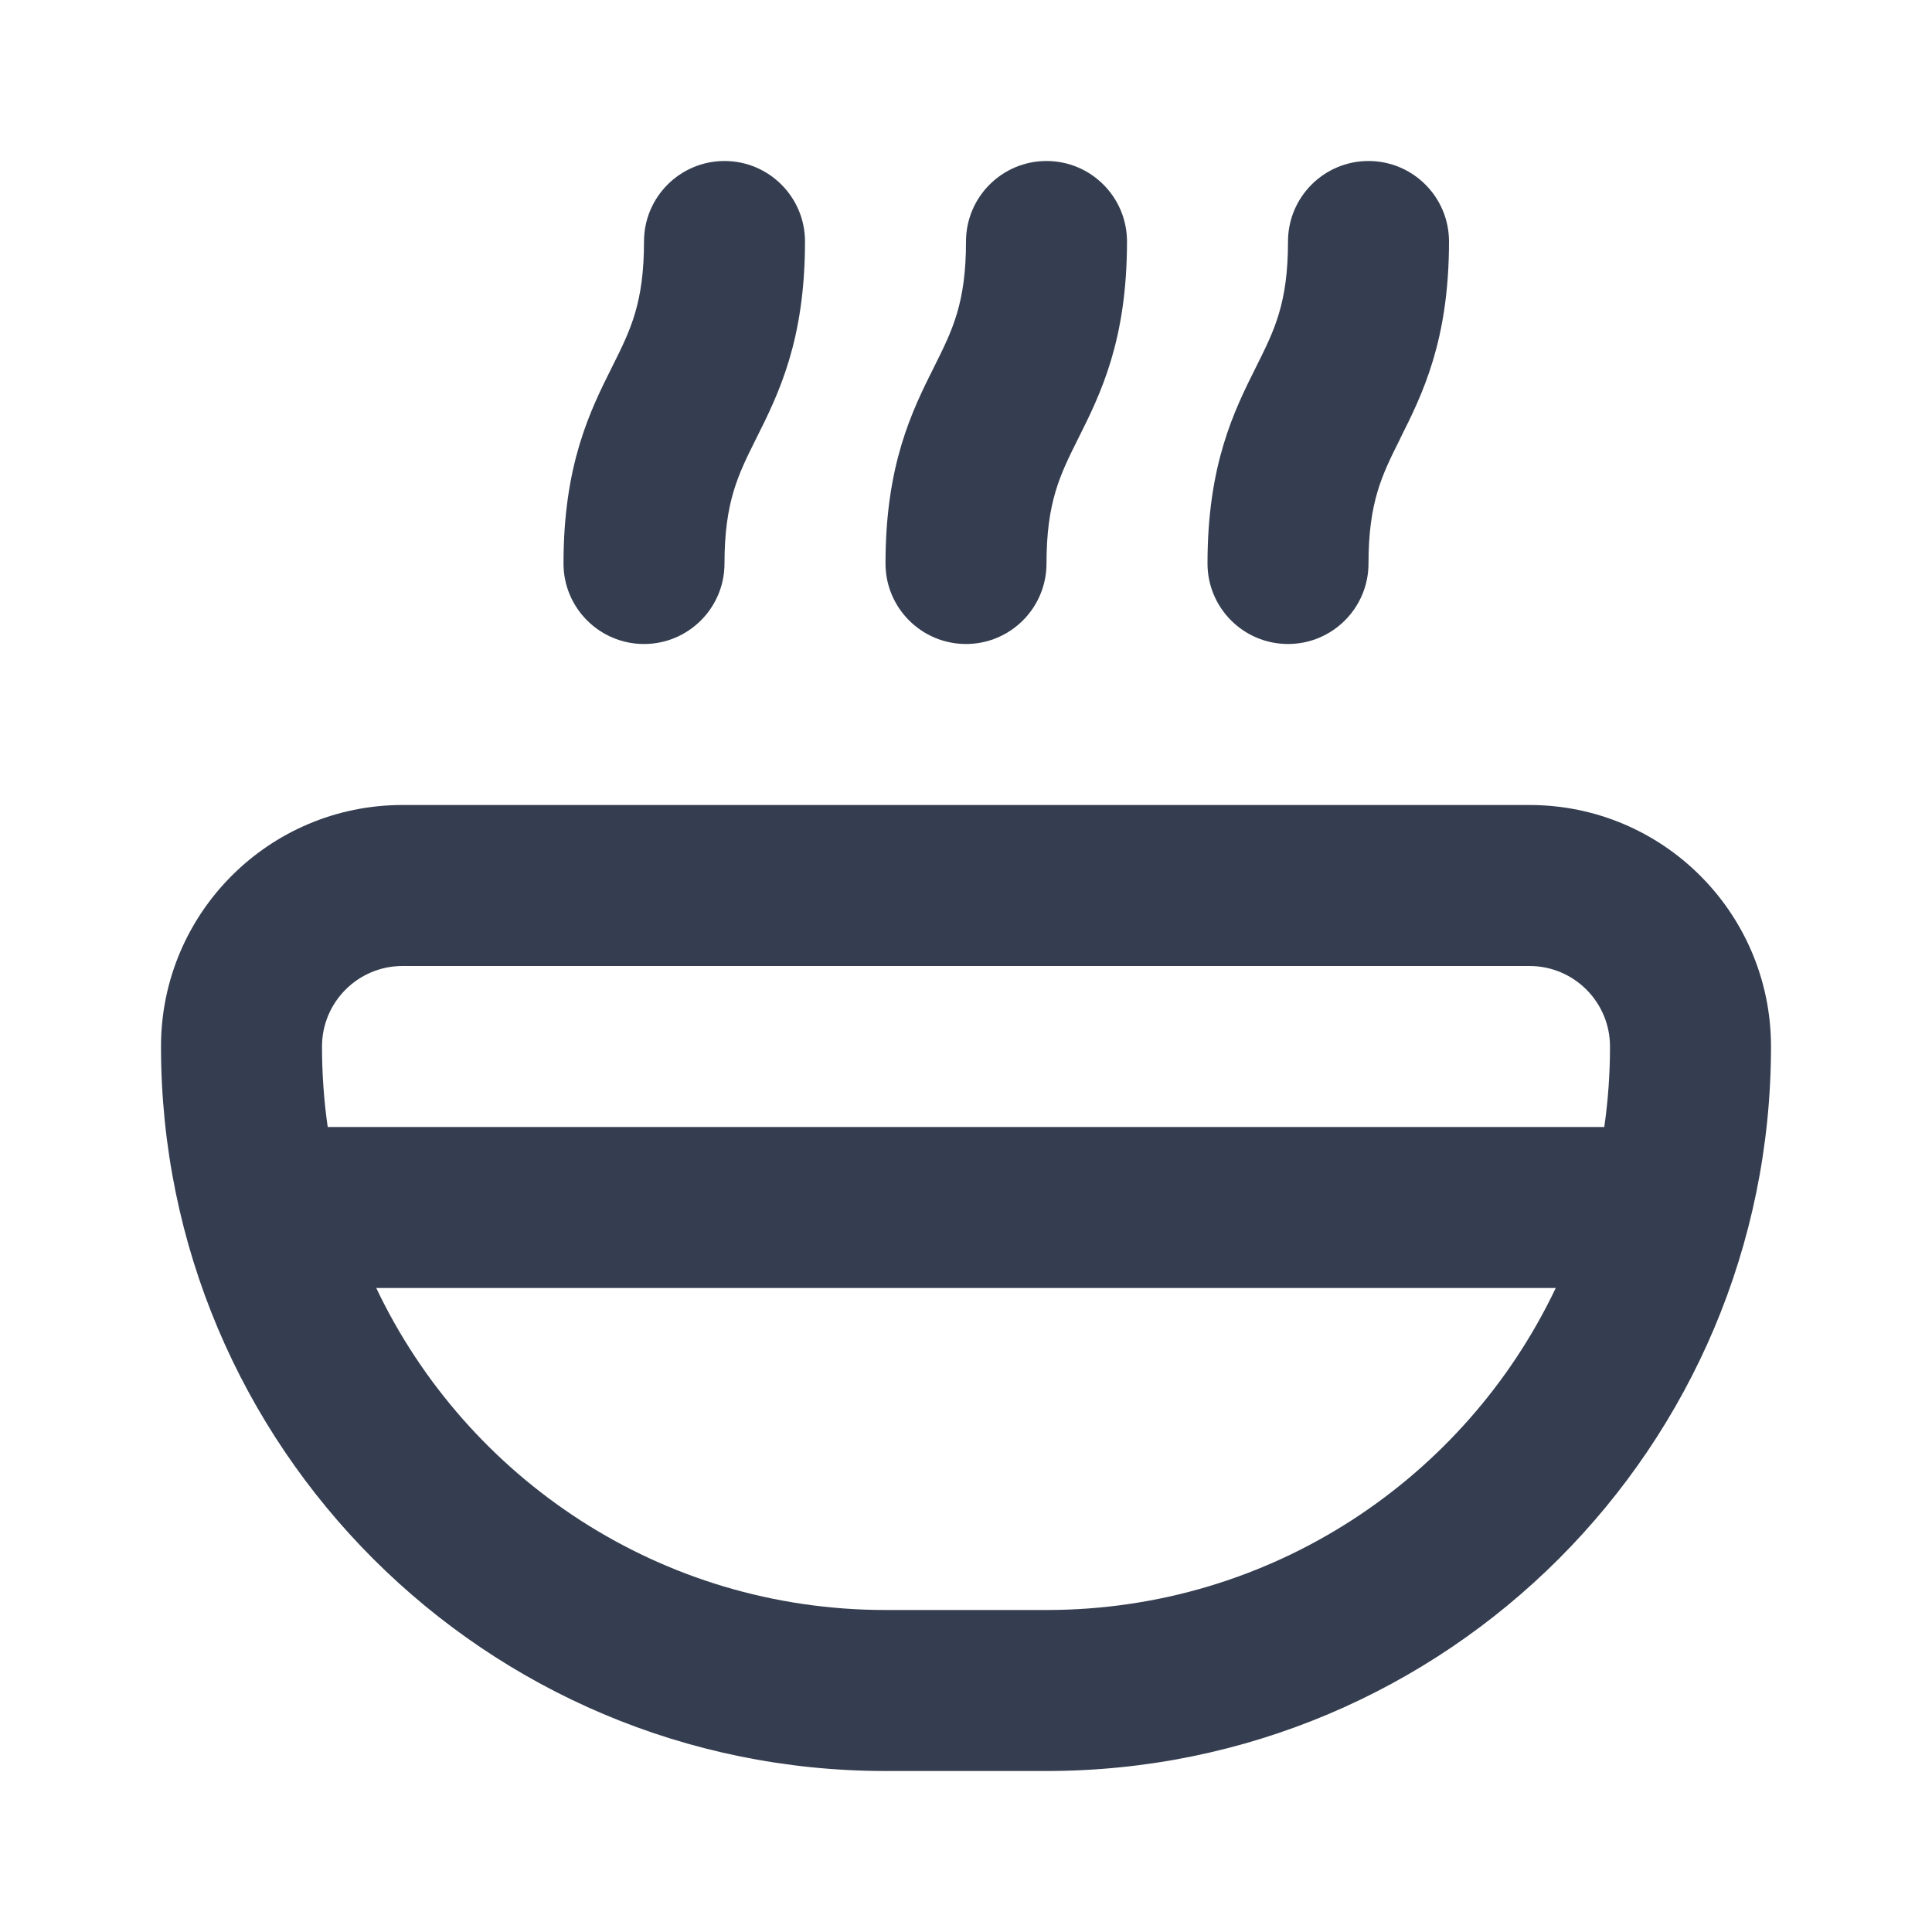
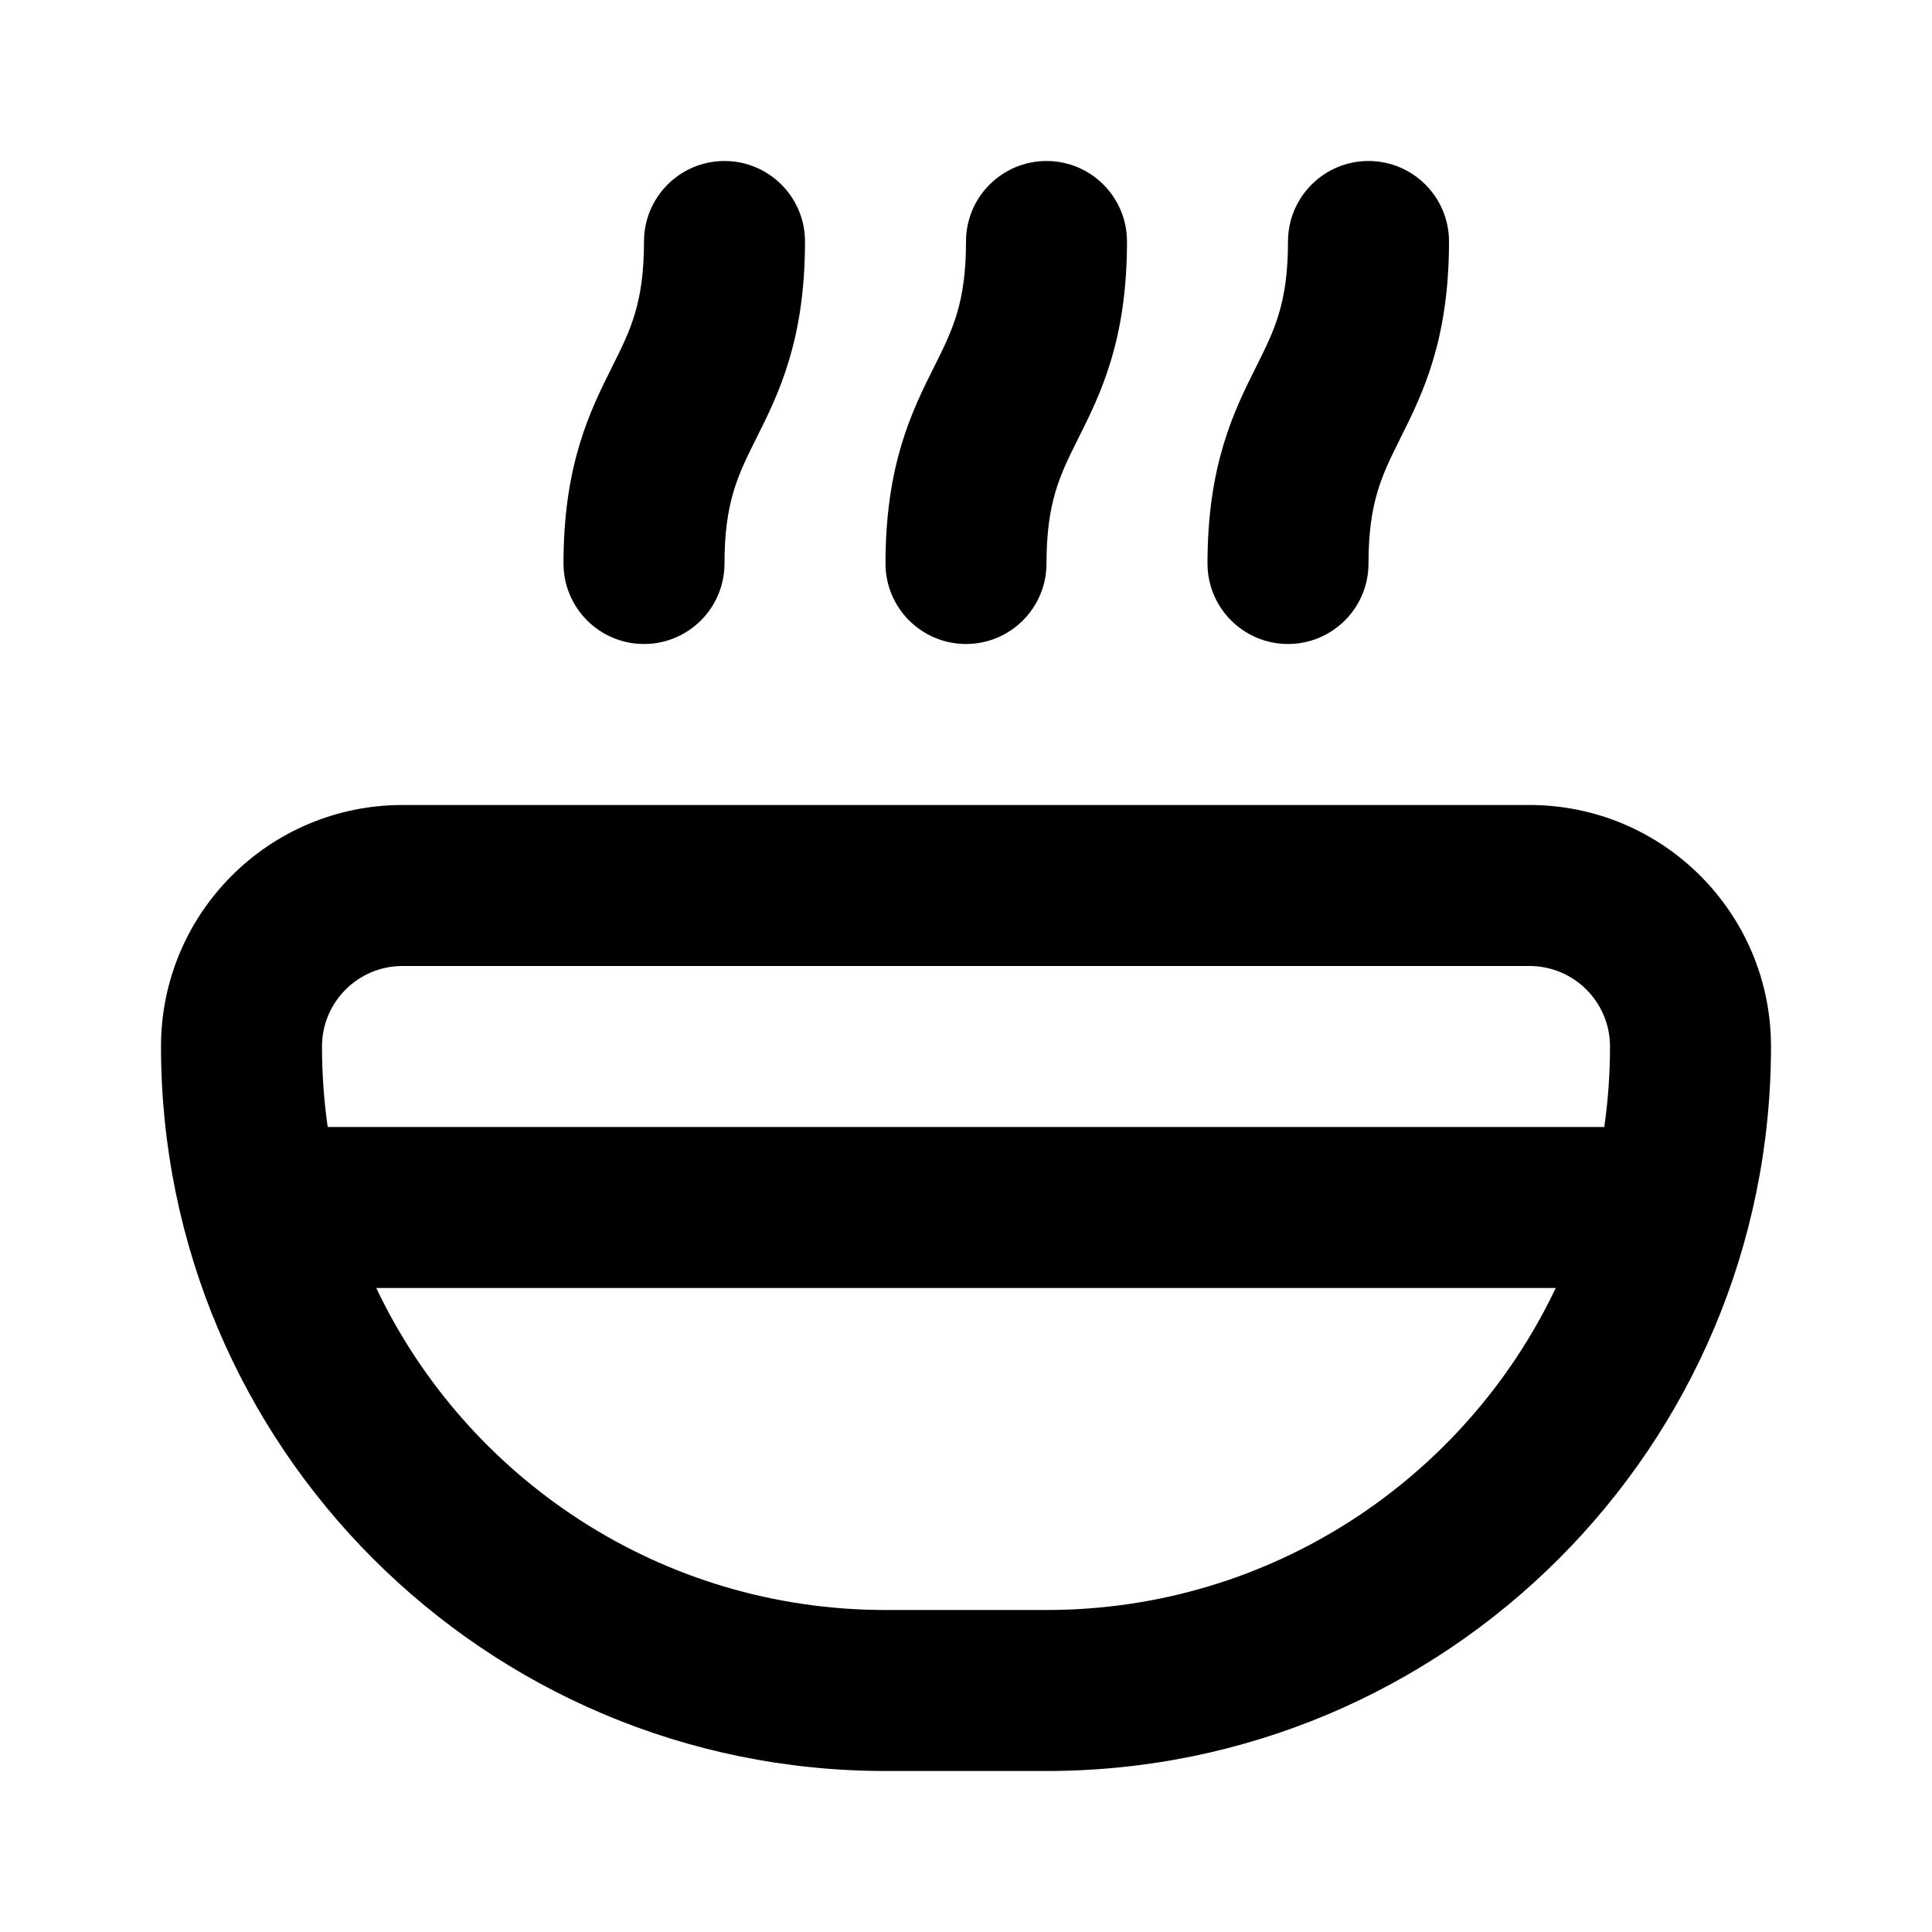
- <svg xmlns="http://www.w3.org/2000/svg" width="24" height="24" viewBox="0 0 24 24" fill="none">
-   <path fill-rule="evenodd" clip-rule="evenodd" d="M2 13C2 11.343 3.343 10 5 10H19C20.657 10 22 11.343 22 13C22 17.971 17.971 22 13 22H11C6.029 22 2 17.971 2 13ZM5 12H19C19.552 12 20 12.448 20 13C20 13.339 19.976 13.673 19.929 14H4.071C4.024 13.673 4 13.339 4 13C4 12.448 4.448 12 5 12ZM4.674 16C5.797 18.365 8.208 20 11 20H13C15.792 20 18.203 18.365 19.326 16H4.674Z" fill="#353E50" />
-   <path d="M9 2C9.552 2 10 2.448 10 3C10 4.227 9.673 4.891 9.394 5.447L9.386 5.463C9.169 5.899 9 6.236 9 7C9 7.552 8.552 8 8 8C7.448 8 7 7.552 7 7C7 5.773 7.327 5.109 7.606 4.553L7.614 4.537C7.831 4.101 8 3.764 8 3C8 2.448 8.448 2 9 2Z" fill="#353E50" />
-   <path d="M13 2C13.552 2 14 2.448 14 3C14 4.227 13.673 4.891 13.394 5.447L13.386 5.463C13.169 5.899 13 6.236 13 7C13 7.552 12.552 8 12 8C11.448 8 11 7.552 11 7C11 5.773 11.327 5.109 11.606 4.553L11.614 4.537C11.831 4.101 12 3.764 12 3C12 2.448 12.448 2 13 2Z" fill="#353E50" />
-   <path d="M18 3C18 2.448 17.552 2 17 2C16.448 2 16 2.448 16 3C16 3.764 15.831 4.101 15.614 4.537L15.606 4.553C15.327 5.109 15 5.773 15 7C15 7.552 15.448 8 16 8C16.552 8 17 7.552 17 7C17 6.236 17.169 5.899 17.387 5.463L17.394 5.447C17.673 4.891 18 4.227 18 3Z" fill="#353E50" />
+ <svg xmlns="http://www.w3.org/2000/svg" width="24" height="24" viewBox="0 0 24 24">
+   <path fill-rule="evenodd" clip-rule="evenodd" d="M2 13C2 11.343 3.343 10 5 10H19C20.657 10 22 11.343 22 13C22 17.971 17.971 22 13 22H11C6.029 22 2 17.971 2 13ZM5 12H19C19.552 12 20 12.448 20 13C20 13.339 19.976 13.673 19.929 14H4.071C4.024 13.673 4 13.339 4 13C4 12.448 4.448 12 5 12ZM4.674 16C5.797 18.365 8.208 20 11 20H13C15.792 20 18.203 18.365 19.326 16H4.674Z" />
+   <path d="M9 2C9.552 2 10 2.448 10 3C10 4.227 9.673 4.891 9.394 5.447L9.386 5.463C9.169 5.899 9 6.236 9 7C9 7.552 8.552 8 8 8C7.448 8 7 7.552 7 7C7 5.773 7.327 5.109 7.606 4.553L7.614 4.537C7.831 4.101 8 3.764 8 3C8 2.448 8.448 2 9 2Z" />
+   <path d="M13 2C13.552 2 14 2.448 14 3C14 4.227 13.673 4.891 13.394 5.447L13.386 5.463C13.169 5.899 13 6.236 13 7C13 7.552 12.552 8 12 8C11.448 8 11 7.552 11 7C11 5.773 11.327 5.109 11.606 4.553L11.614 4.537C11.831 4.101 12 3.764 12 3C12 2.448 12.448 2 13 2Z" />
+   <path d="M18 3C18 2.448 17.552 2 17 2C16.448 2 16 2.448 16 3C16 3.764 15.831 4.101 15.614 4.537L15.606 4.553C15.327 5.109 15 5.773 15 7C15 7.552 15.448 8 16 8C16.552 8 17 7.552 17 7C17 6.236 17.169 5.899 17.387 5.463L17.394 5.447C17.673 4.891 18 4.227 18 3Z" />
</svg>
